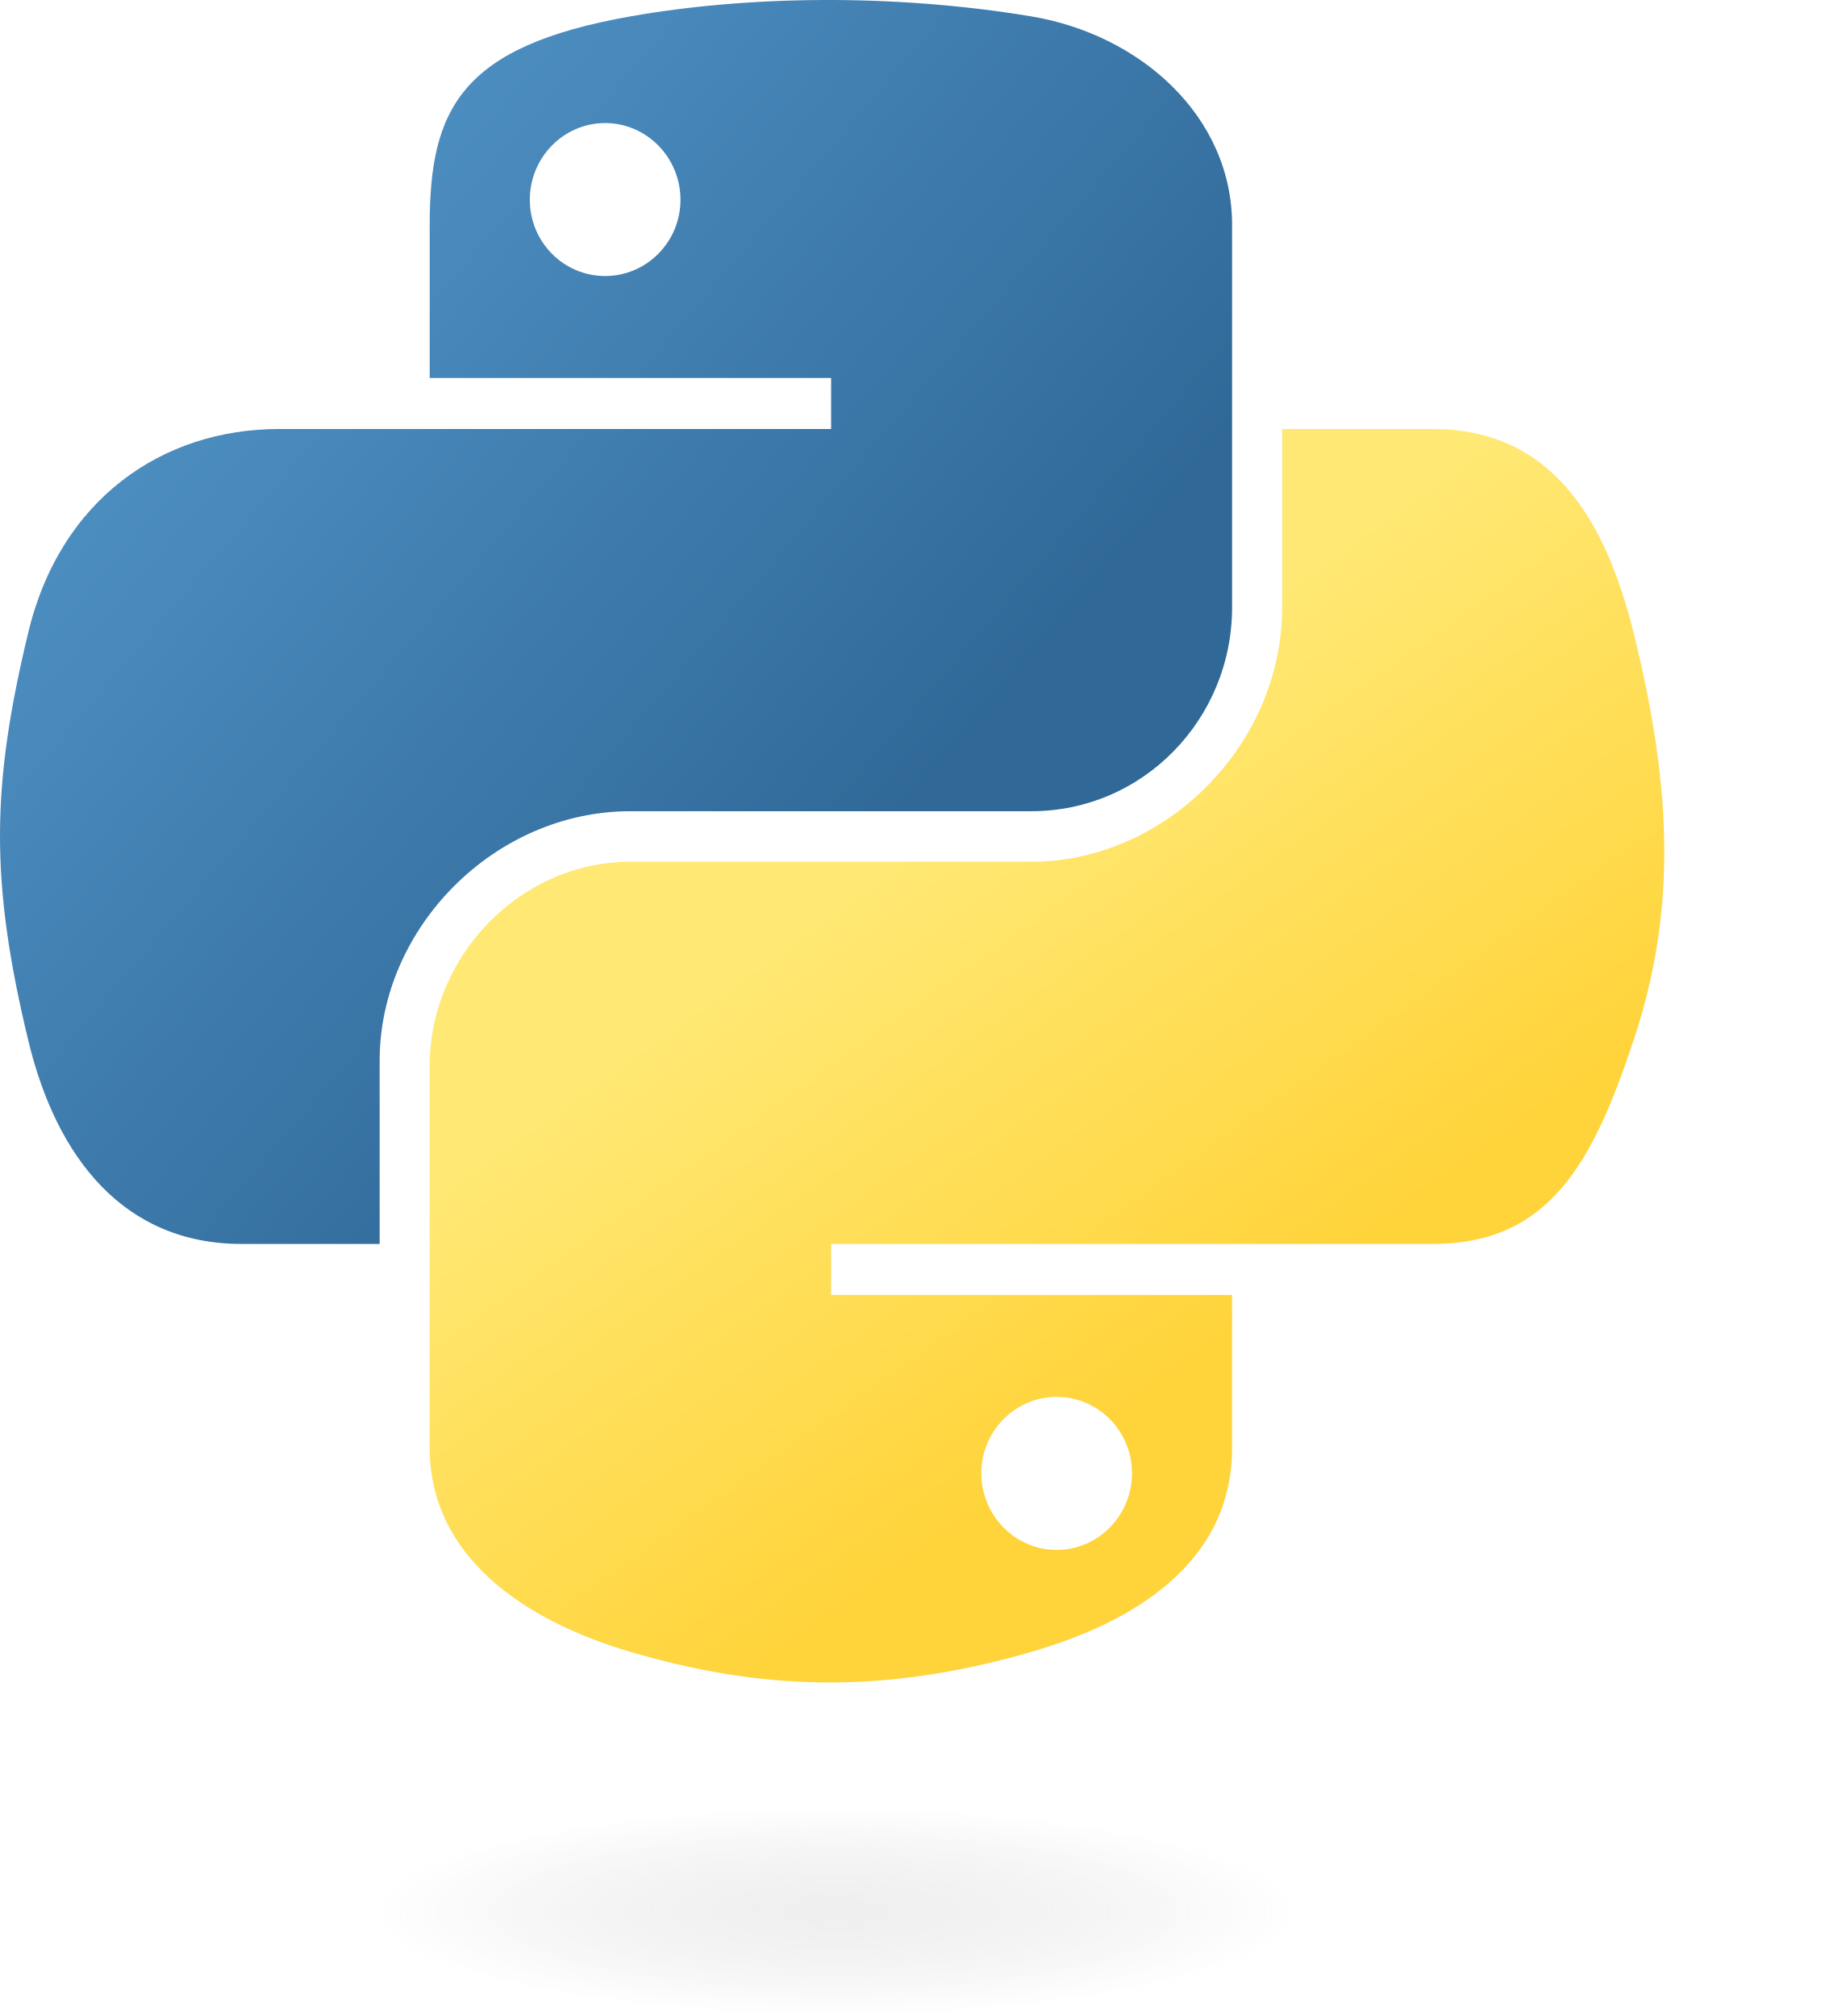
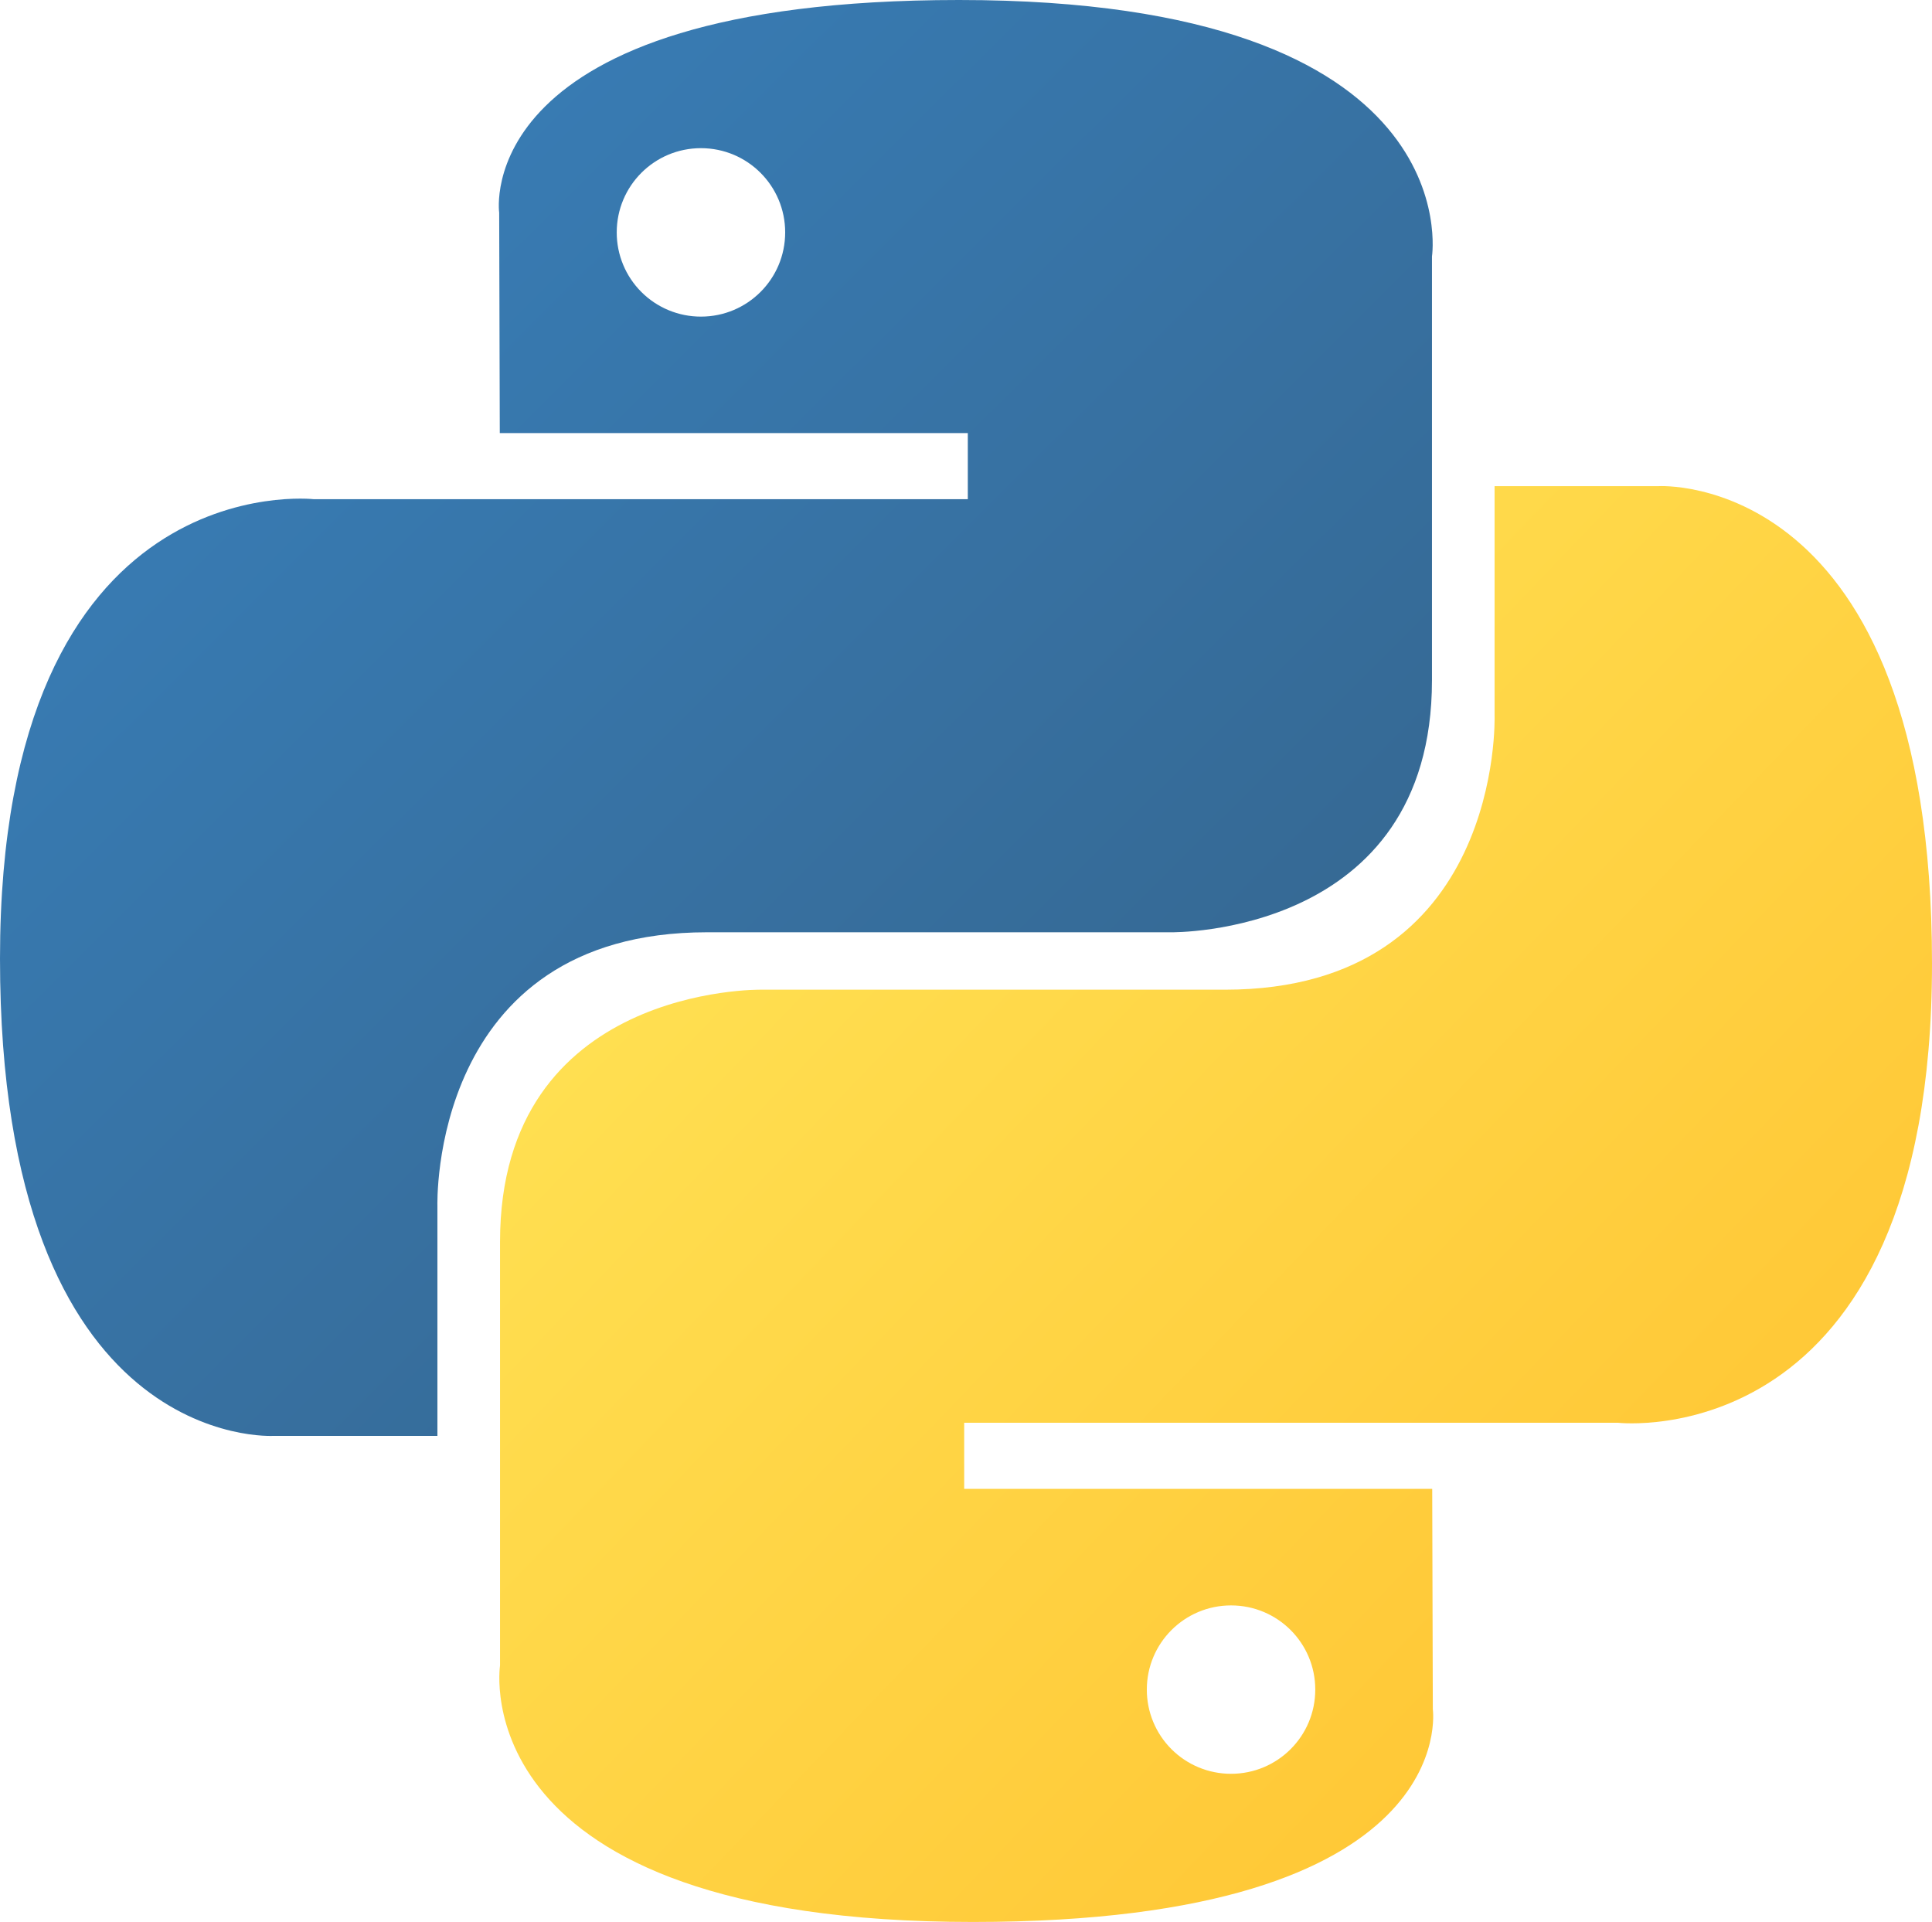
- <svg xmlns="http://www.w3.org/2000/svg" xmlns:xlink="http://www.w3.org/1999/xlink" version="1.0" id="svg2" width="92.07pt" height="101.001pt">
-   <defs id="defs4">
-     <linearGradient id="linearGradient2795">
-       <stop style="stop-color:#b8b8b8;stop-opacity:0.498;" offset="0" id="stop2797" />
-       <stop style="stop-color:#7f7f7f;stop-opacity:0;" offset="1" id="stop2799" />
+ <svg xmlns="http://www.w3.org/2000/svg" fill="none" viewBox="16 16 32 31.83">
+   <path d="M31.885 16c-8.124 0-7.617 3.523-7.617 3.523l.01 3.65h7.752v1.095H21.197S16 23.678 16 31.876c0 8.196 4.537 7.906 4.537 7.906h2.708v-3.804s-.146-4.537 4.465-4.537h7.688s4.32.07 4.32-4.175v-7.019S40.374 16 31.885 16zm-4.275 2.454c.771 0 1.395.624 1.395 1.395s-.624 1.395-1.395 1.395a1.393 1.393 0 0 1-1.395-1.395c0-.771.624-1.395 1.395-1.395z" fill="url(#a)" />
+   <path d="M32.115 47.833c8.124 0 7.617-3.523 7.617-3.523l-.01-3.65H31.97v-1.095h10.832S48 40.155 48 31.958c0-8.197-4.537-7.906-4.537-7.906h-2.708v3.803s.146 4.537-4.465 4.537h-7.688s-4.32-.07-4.32 4.175v7.019s-.656 4.247 7.833 4.247zm4.275-2.454a1.393 1.393 0 0 1-1.395-1.395c0-.77.624-1.394 1.395-1.394s1.395.623 1.395 1.394c0 .772-.624 1.395-1.395 1.395z" fill="url(#b)" />
+   <defs>
+     <linearGradient id="a" x1="19.075" y1="18.782" x2="34.898" y2="34.658" gradientUnits="userSpaceOnUse">
+       <stop stop-color="#387EB8" />
+       <stop offset="1" stop-color="#366994" />
    </linearGradient>
-     <linearGradient id="linearGradient2787">
-       <stop style="stop-color:#7f7f7f;stop-opacity:0.5;" offset="0" id="stop2789" />
-       <stop style="stop-color:#7f7f7f;stop-opacity:0;" offset="1" id="stop2791" />
+     <linearGradient id="b" x1="28.809" y1="28.882" x2="45.803" y2="45.163" gradientUnits="userSpaceOnUse">
+       <stop stop-color="#FFE052" />
+       <stop offset="1" stop-color="#FFC331" />
    </linearGradient>
-     <linearGradient id="linearGradient3676">
-       <stop style="stop-color:#b2b2b2;stop-opacity:0.5;" offset="0" id="stop3678" />
-       <stop style="stop-color:#b3b3b3;stop-opacity:0;" offset="1" id="stop3680" />
-     </linearGradient>
-     <linearGradient id="linearGradient3236">
-       <stop style="stop-color:#f4f4f4;stop-opacity:1" offset="0" id="stop3244" />
-       <stop style="stop-color:white;stop-opacity:1" offset="1" id="stop3240" />
-     </linearGradient>
-     <linearGradient id="linearGradient4671">
-       <stop style="stop-color:#ffd43b;stop-opacity:1;" offset="0" id="stop4673" />
-       <stop style="stop-color:#ffe873;stop-opacity:1" offset="1" id="stop4675" />
-     </linearGradient>
-     <linearGradient id="linearGradient4689">
-       <stop style="stop-color:#5a9fd4;stop-opacity:1;" offset="0" id="stop4691" />
-       <stop style="stop-color:#306998;stop-opacity:1;" offset="1" id="stop4693" />
-     </linearGradient>
-     <linearGradient x1="224.24" y1="144.757" x2="-65.309" y2="144.757" id="linearGradient2987" xlink:href="#linearGradient4671" gradientUnits="userSpaceOnUse" gradientTransform="translate(100.2702,99.61116)" />
-     <linearGradient x1="172.942" y1="77.476" x2="26.67" y2="76.313" id="linearGradient2990" xlink:href="#linearGradient4689" gradientUnits="userSpaceOnUse" gradientTransform="translate(100.2702,99.61116)" />
-     <linearGradient xlink:href="#linearGradient4689" id="linearGradient2587" gradientUnits="userSpaceOnUse" gradientTransform="translate(100.2702,99.61116)" x1="172.942" y1="77.476" x2="26.67" y2="76.313" />
-     <linearGradient xlink:href="#linearGradient4671" id="linearGradient2589" gradientUnits="userSpaceOnUse" gradientTransform="translate(100.2702,99.61116)" x1="224.24" y1="144.757" x2="-65.309" y2="144.757" />
-     <linearGradient xlink:href="#linearGradient4689" id="linearGradient2248" gradientUnits="userSpaceOnUse" gradientTransform="translate(100.2702,99.61116)" x1="172.942" y1="77.476" x2="26.67" y2="76.313" />
-     <linearGradient xlink:href="#linearGradient4671" id="linearGradient2250" gradientUnits="userSpaceOnUse" gradientTransform="translate(100.2702,99.61116)" x1="224.24" y1="144.757" x2="-65.309" y2="144.757" />
-     <linearGradient xlink:href="#linearGradient4671" id="linearGradient2255" gradientUnits="userSpaceOnUse" gradientTransform="matrix(0.562541,0,0,0.567972,-11.5974,-7.60954)" x1="224.24" y1="144.757" x2="-65.309" y2="144.757" />
-     <linearGradient xlink:href="#linearGradient4689" id="linearGradient2258" gradientUnits="userSpaceOnUse" gradientTransform="matrix(0.562541,0,0,0.567972,-11.5974,-7.60954)" x1="172.942" y1="76.176" x2="26.67" y2="76.313" />
-     <radialGradient xlink:href="#linearGradient2795" id="radialGradient2801" cx="61.519" cy="132.286" fx="61.519" fy="132.286" r="29.037" gradientTransform="matrix(1,0,0,0.177966,0,108.7434)" gradientUnits="userSpaceOnUse" />
-     <linearGradient xlink:href="#linearGradient4671" id="linearGradient1475" gradientUnits="userSpaceOnUse" gradientTransform="matrix(0.562541,0,0,0.567972,-14.99112,-11.70237)" x1="150.961" y1="192.352" x2="112.031" y2="137.273" />
-     <linearGradient xlink:href="#linearGradient4689" id="linearGradient1478" gradientUnits="userSpaceOnUse" gradientTransform="matrix(0.562541,0,0,0.567972,-14.99112,-11.70237)" x1="26.649" y1="20.604" x2="135.665" y2="114.398" />
-     <radialGradient xlink:href="#linearGradient2795" id="radialGradient1480" gradientUnits="userSpaceOnUse" gradientTransform="matrix(1.7490565e-8,-0.239947,1.054668,3.7915457e-7,-83.7008,142.462)" cx="61.519" cy="132.286" fx="61.519" fy="132.286" r="29.037" />
  </defs>
-   <path style="fill:url(#linearGradient1478);fill-opacity:1" d="M 54.919,9.1927389e-4 C 50.335,0.022 45.958,0.413 42.106,1.095 30.76,3.099 28.7,7.295 28.7,15.032 v 10.219 h 26.812 v 3.406 h -26.812 -10.062 c -7.792,0 -14.616,4.684 -16.75,13.594 -2.462,10.213 -2.571,16.586 0,27.25 1.906,7.938 6.458,13.594 14.25,13.594 h 9.219 v -12.25 c 0,-8.85 7.657,-16.656 16.75,-16.656 h 26.781 c 7.455,0 13.406,-6.138 13.406,-13.625 v -25.531 c 0,-7.266 -6.13,-12.725 -13.406,-13.937 C 64.282,0.328 59.502,-0.02 54.919,9.1927389e-4 Z m -14.5,8.219 c 2.77,0 5.031,2.299 5.031,5.125 -2e-6,2.816 -2.262,5.094 -5.031,5.094 -2.779,-1e-6 -5.031,-2.277 -5.031,-5.094 -10e-7,-2.826 2.252,-5.125 5.031,-5.125 z" id="path1948" />
-   <path style="fill:url(#linearGradient1475);fill-opacity:1" d="m 85.638,28.657 v 11.906 c 0,9.231 -7.826,17 -16.75,17 h -26.781 c -7.336,0 -13.406,6.278 -13.406,13.625 v 25.531 c 0,7.266 6.319,11.54 13.406,13.625 8.487,2.496 16.626,2.947 26.781,0 6.75,-1.954 13.406,-5.888 13.406,-13.625 V 86.501 h -26.781 v -3.406 h 26.781 13.406 c 7.792,0 10.696,-5.435 13.406,-13.594 2.799,-8.399 2.68,-16.476 0,-27.25 -1.926,-7.757 -5.604,-13.594 -13.406,-13.594 z m -15.062,64.656 c 2.779,3e-6 5.031,2.277 5.031,5.094 -2e-6,2.826 -2.252,5.125 -5.031,5.125 -2.77,0 -5.031,-2.299 -5.031,-5.125 2e-6,-2.816 2.262,-5.094 5.031,-5.094 z" id="path1950" />
-   <ellipse style="opacity:0.444;fill:url(#radialGradient1480);fill-opacity:1;fill-rule:nonzero;stroke:none;stroke-width:15.417;stroke-miterlimit:4;stroke-dasharray:none;stroke-opacity:1" id="path1894" cx="55.817" cy="127.701" rx="35.931" ry="6.967" />
</svg>
